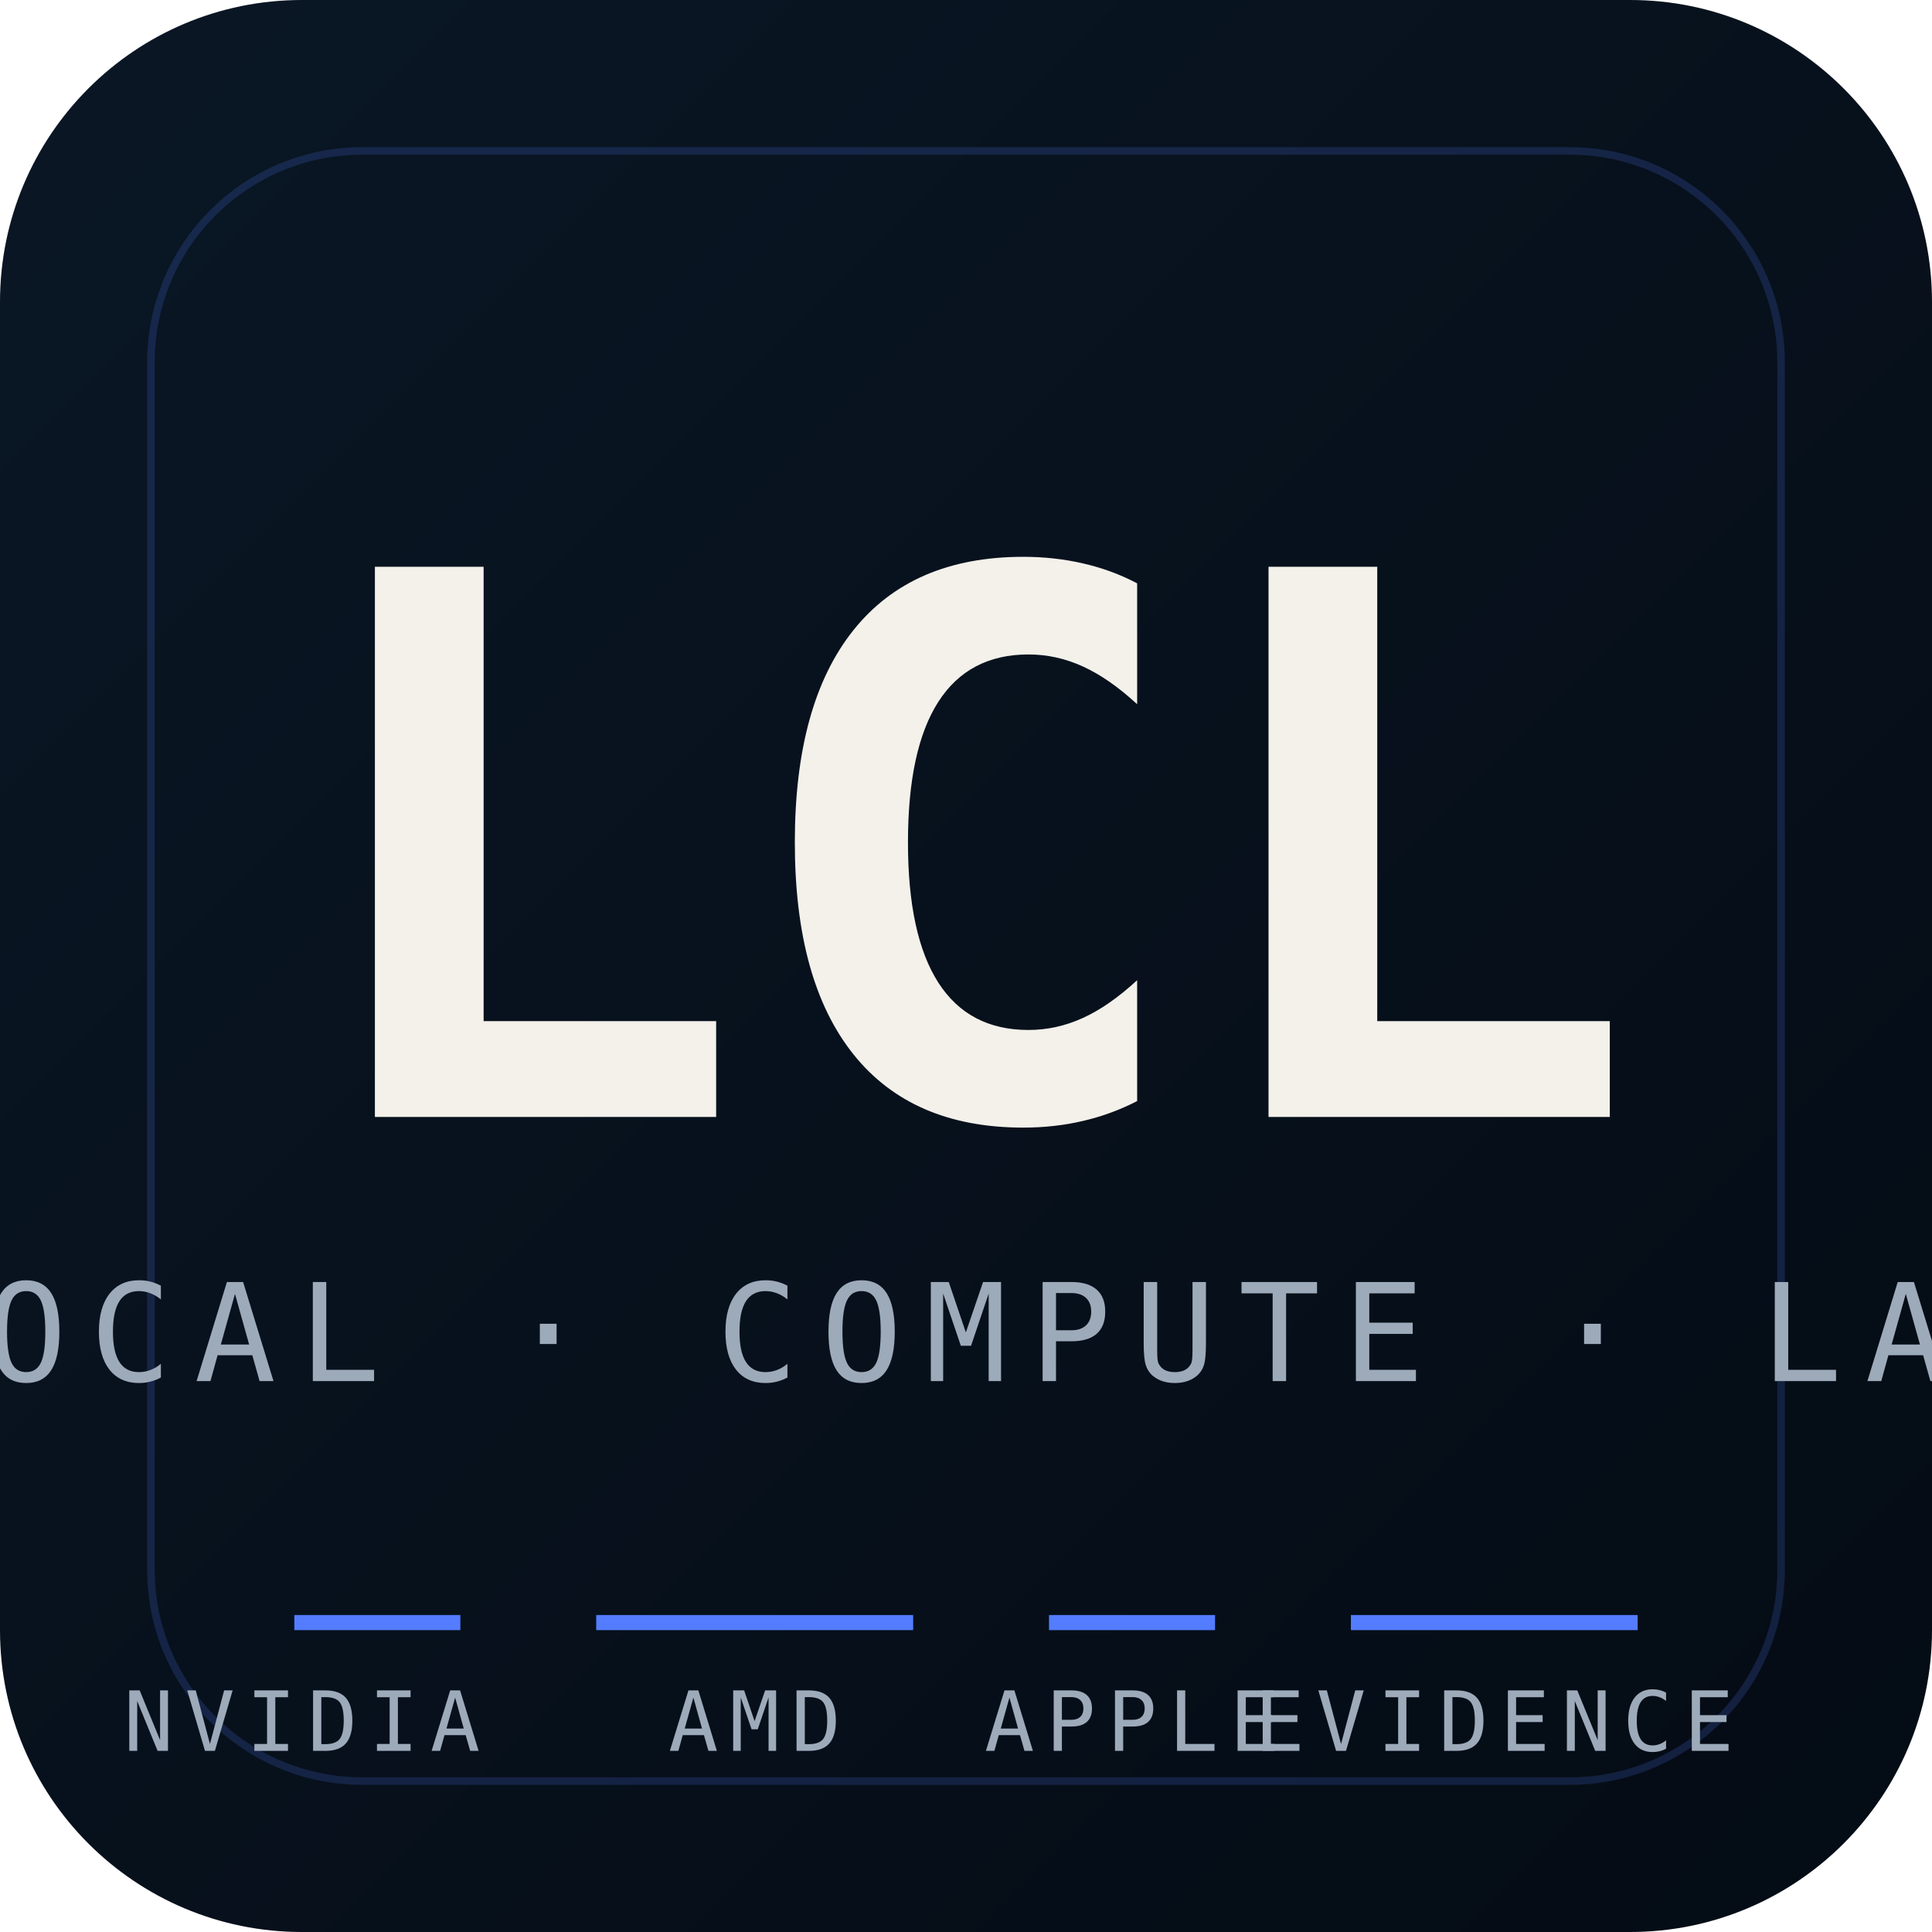
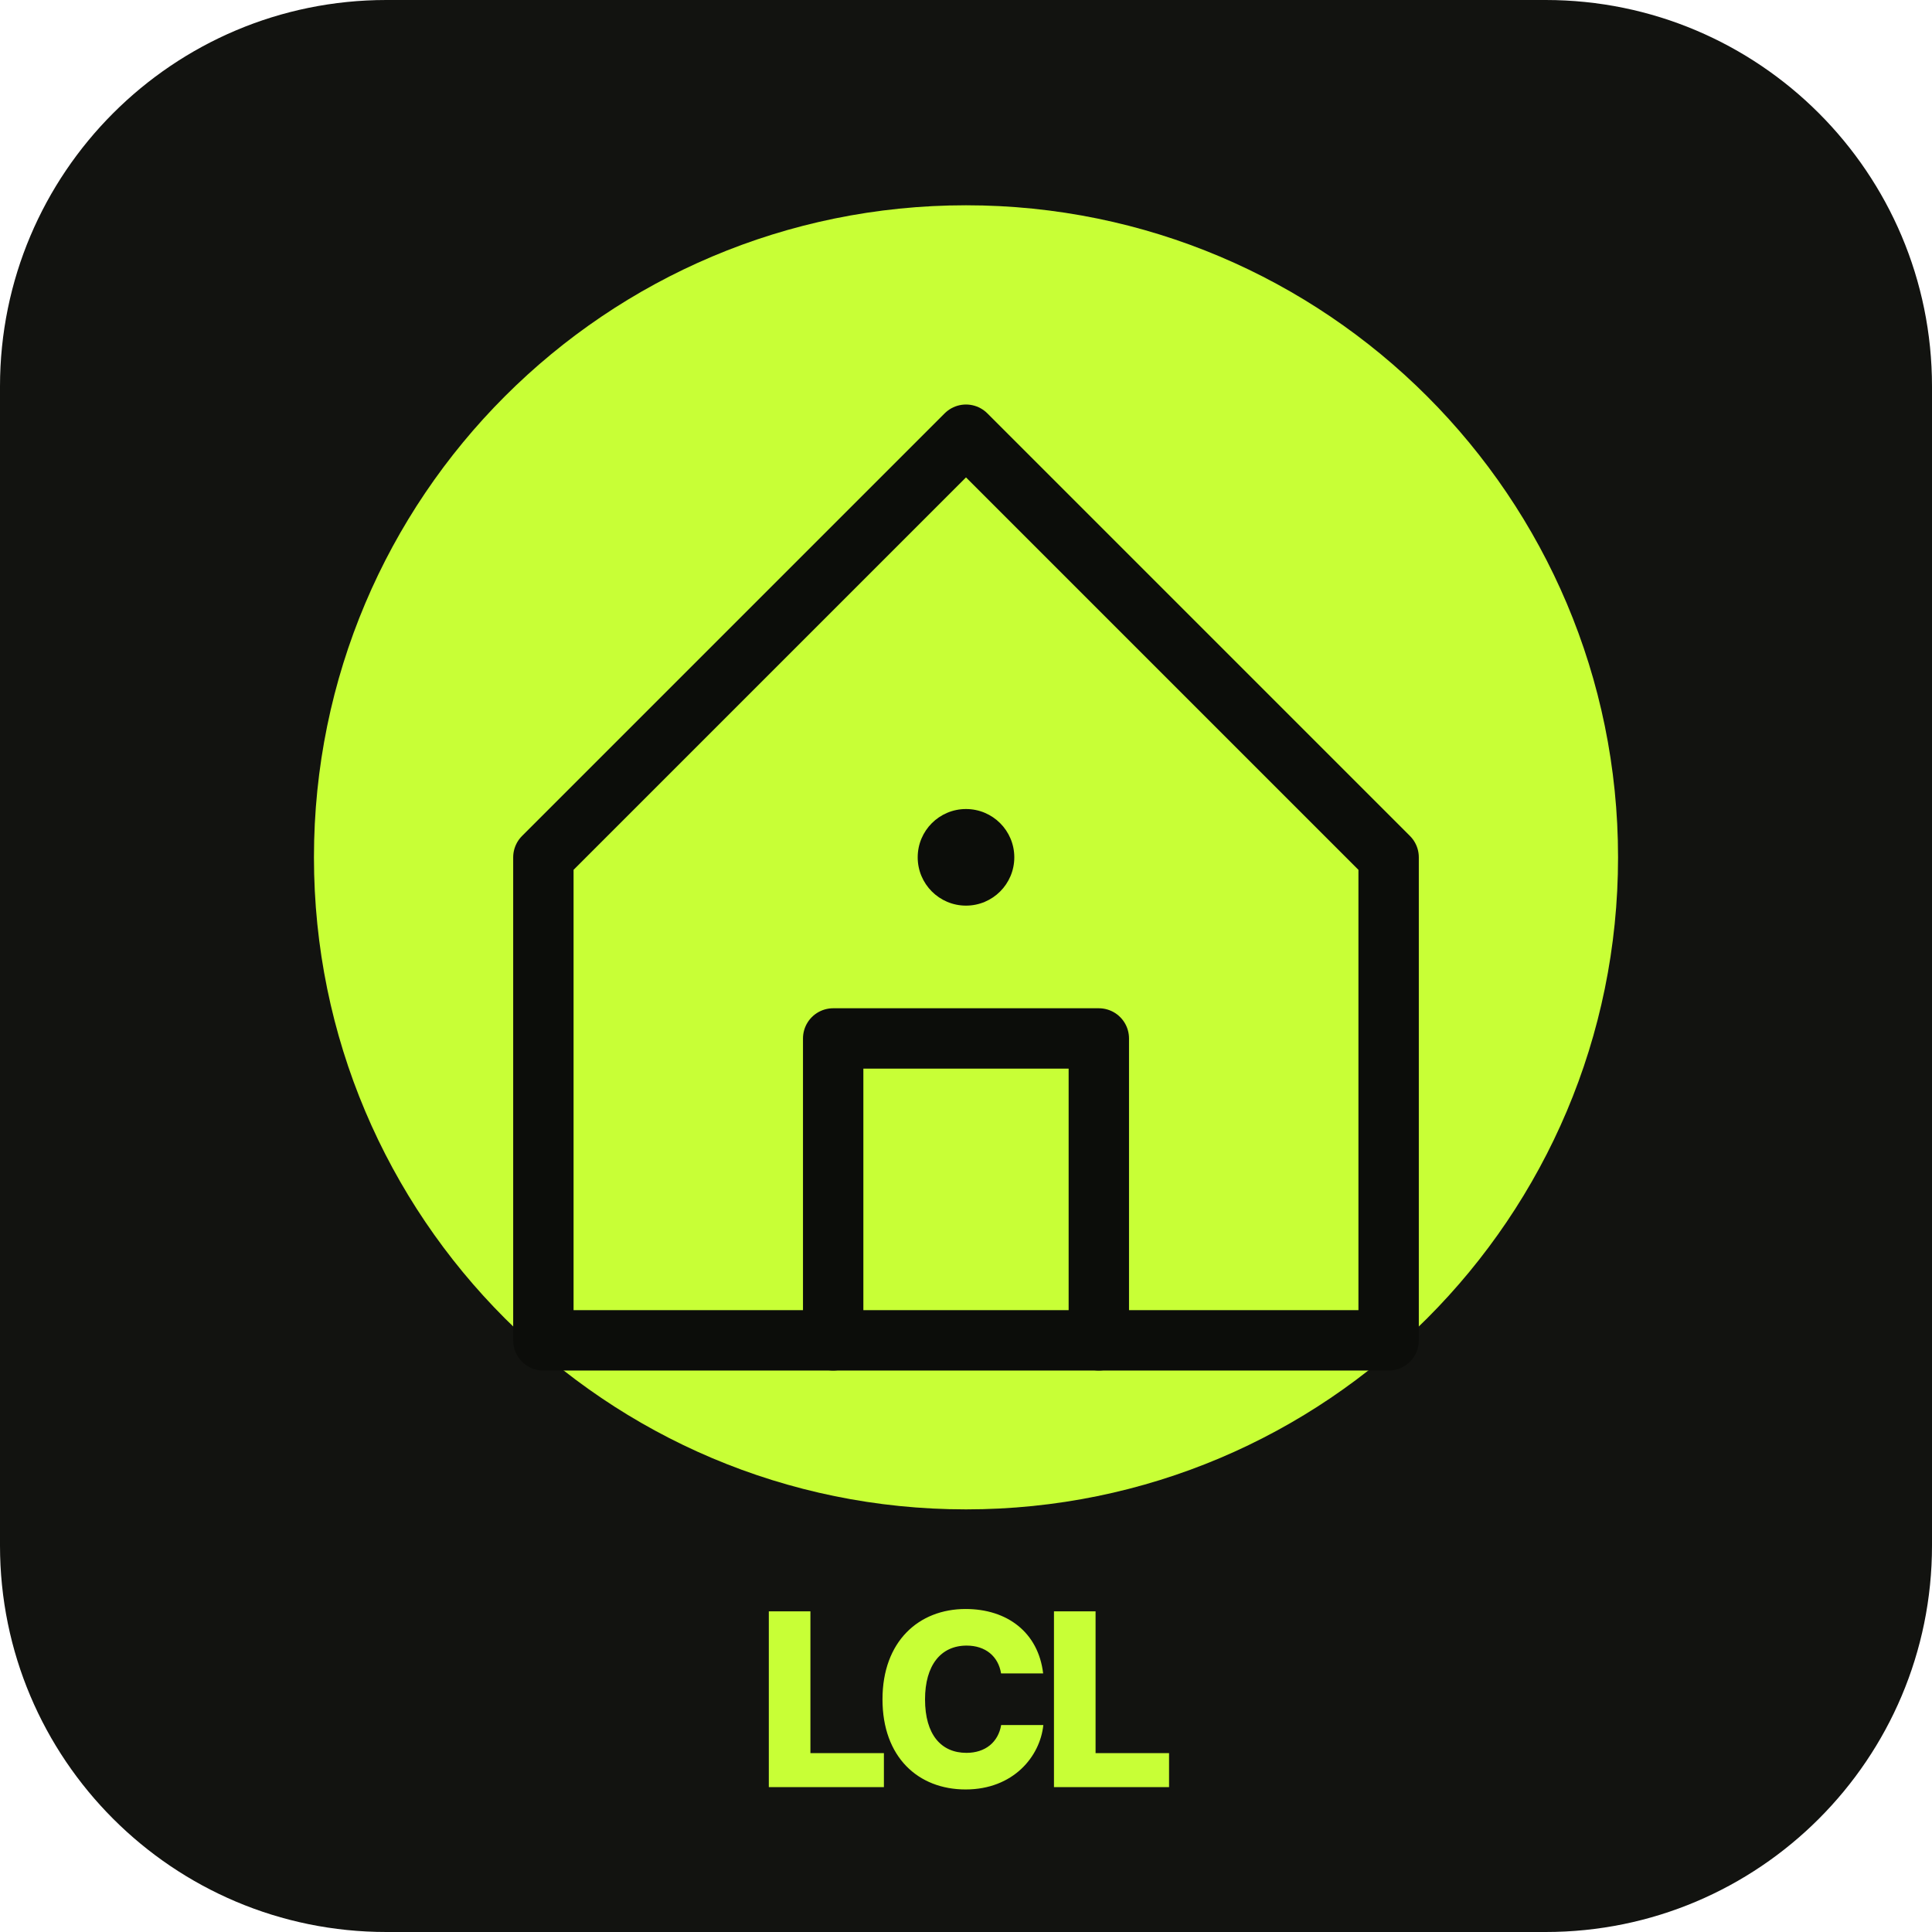
- <svg xmlns="http://www.w3.org/2000/svg" viewBox="0 0 512 512" role="img" aria-label="LCL — Local Compute Lab">
-   <defs>
-     <linearGradient id="bg" x1="0" y1="0" x2="1" y2="1">
-       <stop offset="0" stop-color="#0a1725" />
-       <stop offset="1" stop-color="#040b14" />
-     </linearGradient>
-   </defs>
-   <rect width="512" height="512" rx="80" fill="url(#bg)" />
-   <rect x="40" y="40" width="432" height="432" rx="56" fill="none" stroke="#547cff" stroke-opacity="0.18" stroke-width="2" />
-   <g transform="translate(256 256)">
-     <g font-family="ui-monospace, 'IBM Plex Mono', monospace" font-weight="700" text-anchor="middle" fill="#f3f1ea">
-       <text font-size="200" letter-spacing="-2" y="40">LCL</text>
+ <svg xmlns="http://www.w3.org/2000/svg" viewBox="0 0 320 320" role="img" aria-label="lcl">
+   <rect width="320" height="320" rx="64" fill="#121310" />
+   <circle cx="160" cy="142" r="108" fill="#c8ff36" />
+   <g transform="translate(60 42)">
+     <g fill="none" stroke="#0c0d0a" stroke-width="10" stroke-linecap="round" stroke-linejoin="round">
+       <path d="M30 100 L100 30 L170 100 L170 180 L30 180 Z" />
+       <path d="M78 180 L78 130 L122 130 L122 180" />
    </g>
-     <g font-family="ui-monospace, 'IBM Plex Mono', monospace" font-size="36" letter-spacing="6" text-anchor="middle" fill="#9daaba">
-       <text y="110">LOCAL · COMPUTE · LAB</text>
-     </g>
+     <circle cx="100" cy="100" r="8" fill="#0c0d0a" />
  </g>
-   <g stroke="#547cff" stroke-width="4" fill="none" stroke-linecap="square">
-     <line x1="80" y1="430" x2="120" y2="430" />
-     <line x1="160" y1="430" x2="240" y2="430" />
-     <line x1="280" y1="430" x2="320" y2="430" />
-     <line x1="360" y1="430" x2="432" y2="430" />
-   </g>
-   <g font-family="ui-monospace, 'IBM Plex Mono', monospace" font-size="22" letter-spacing="3" fill="#9daaba">
-     <text x="80" y="464" text-anchor="middle">NVIDIA</text>
-     <text x="200" y="464" text-anchor="middle">AMD</text>
-     <text x="300" y="464" text-anchor="middle">APPLE</text>
-     <text x="396" y="464" text-anchor="middle">EVIDENCE</text>
-   </g>
+   <text x="160" y="296" text-anchor="middle" fill="#c8ff36" font-family="Inter, Helvetica, Arial, sans-serif" font-size="40" font-weight="800" letter-spacing="-2">LCL</text>
</svg>
